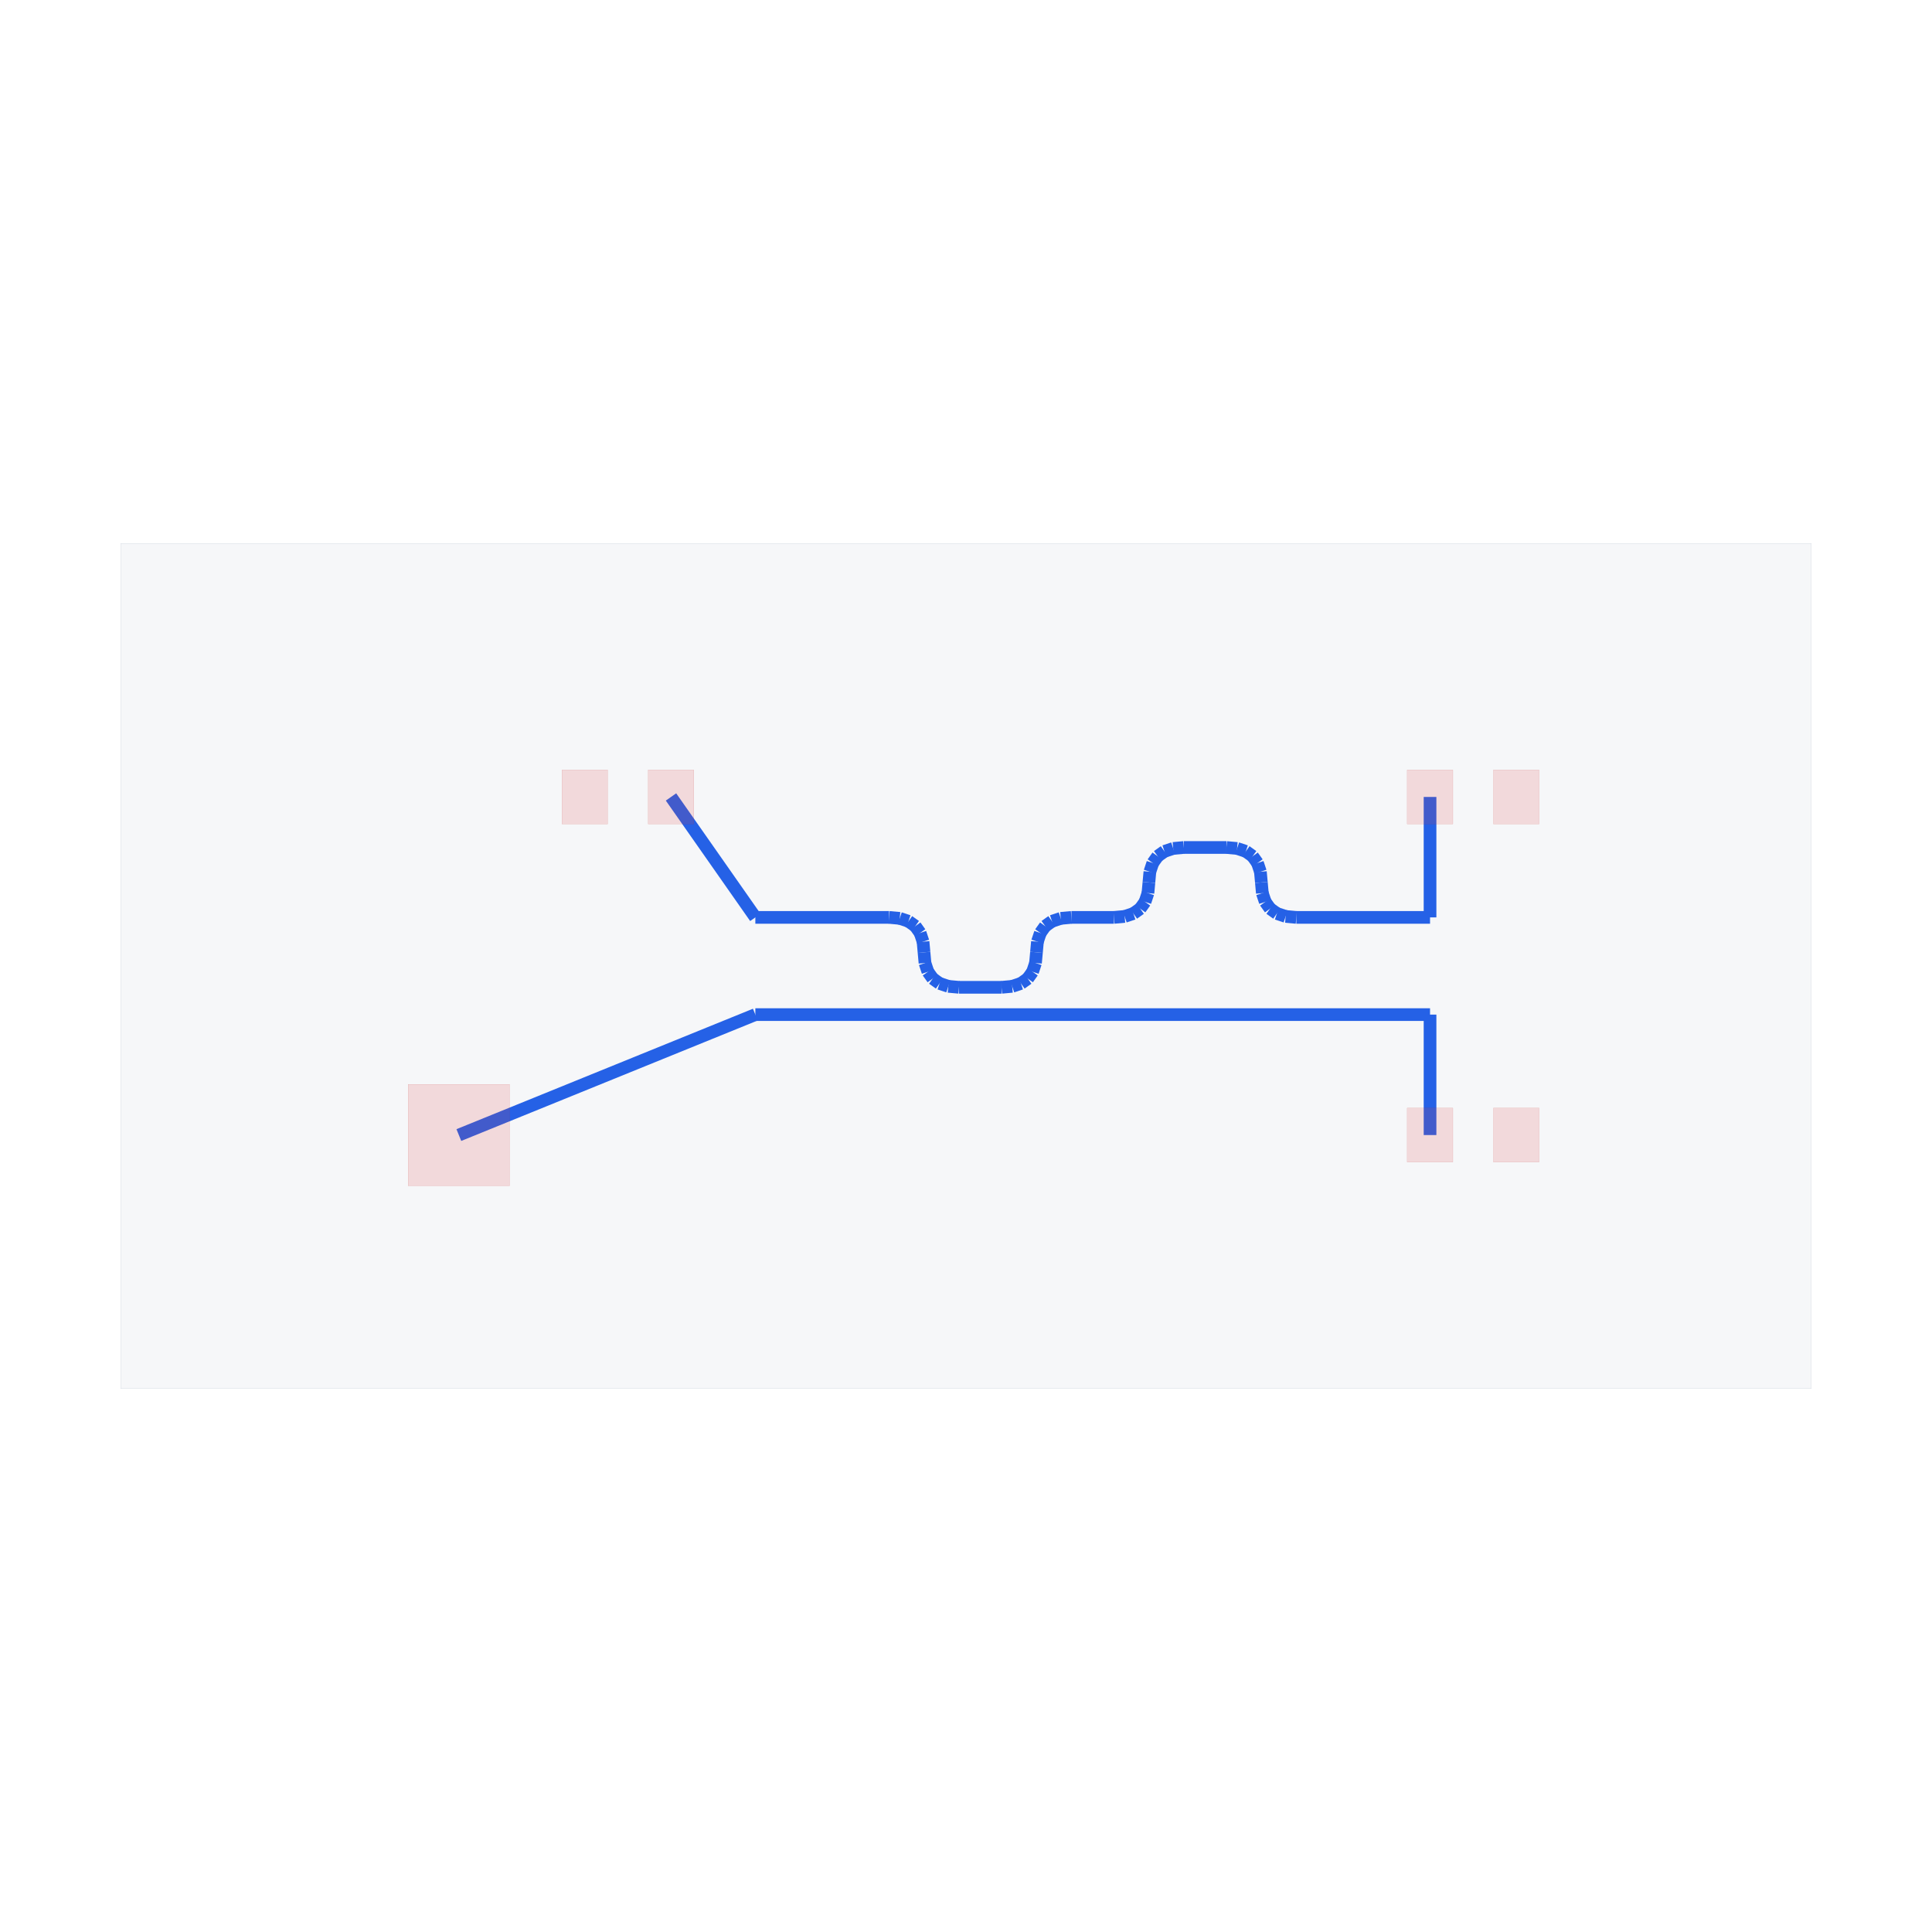
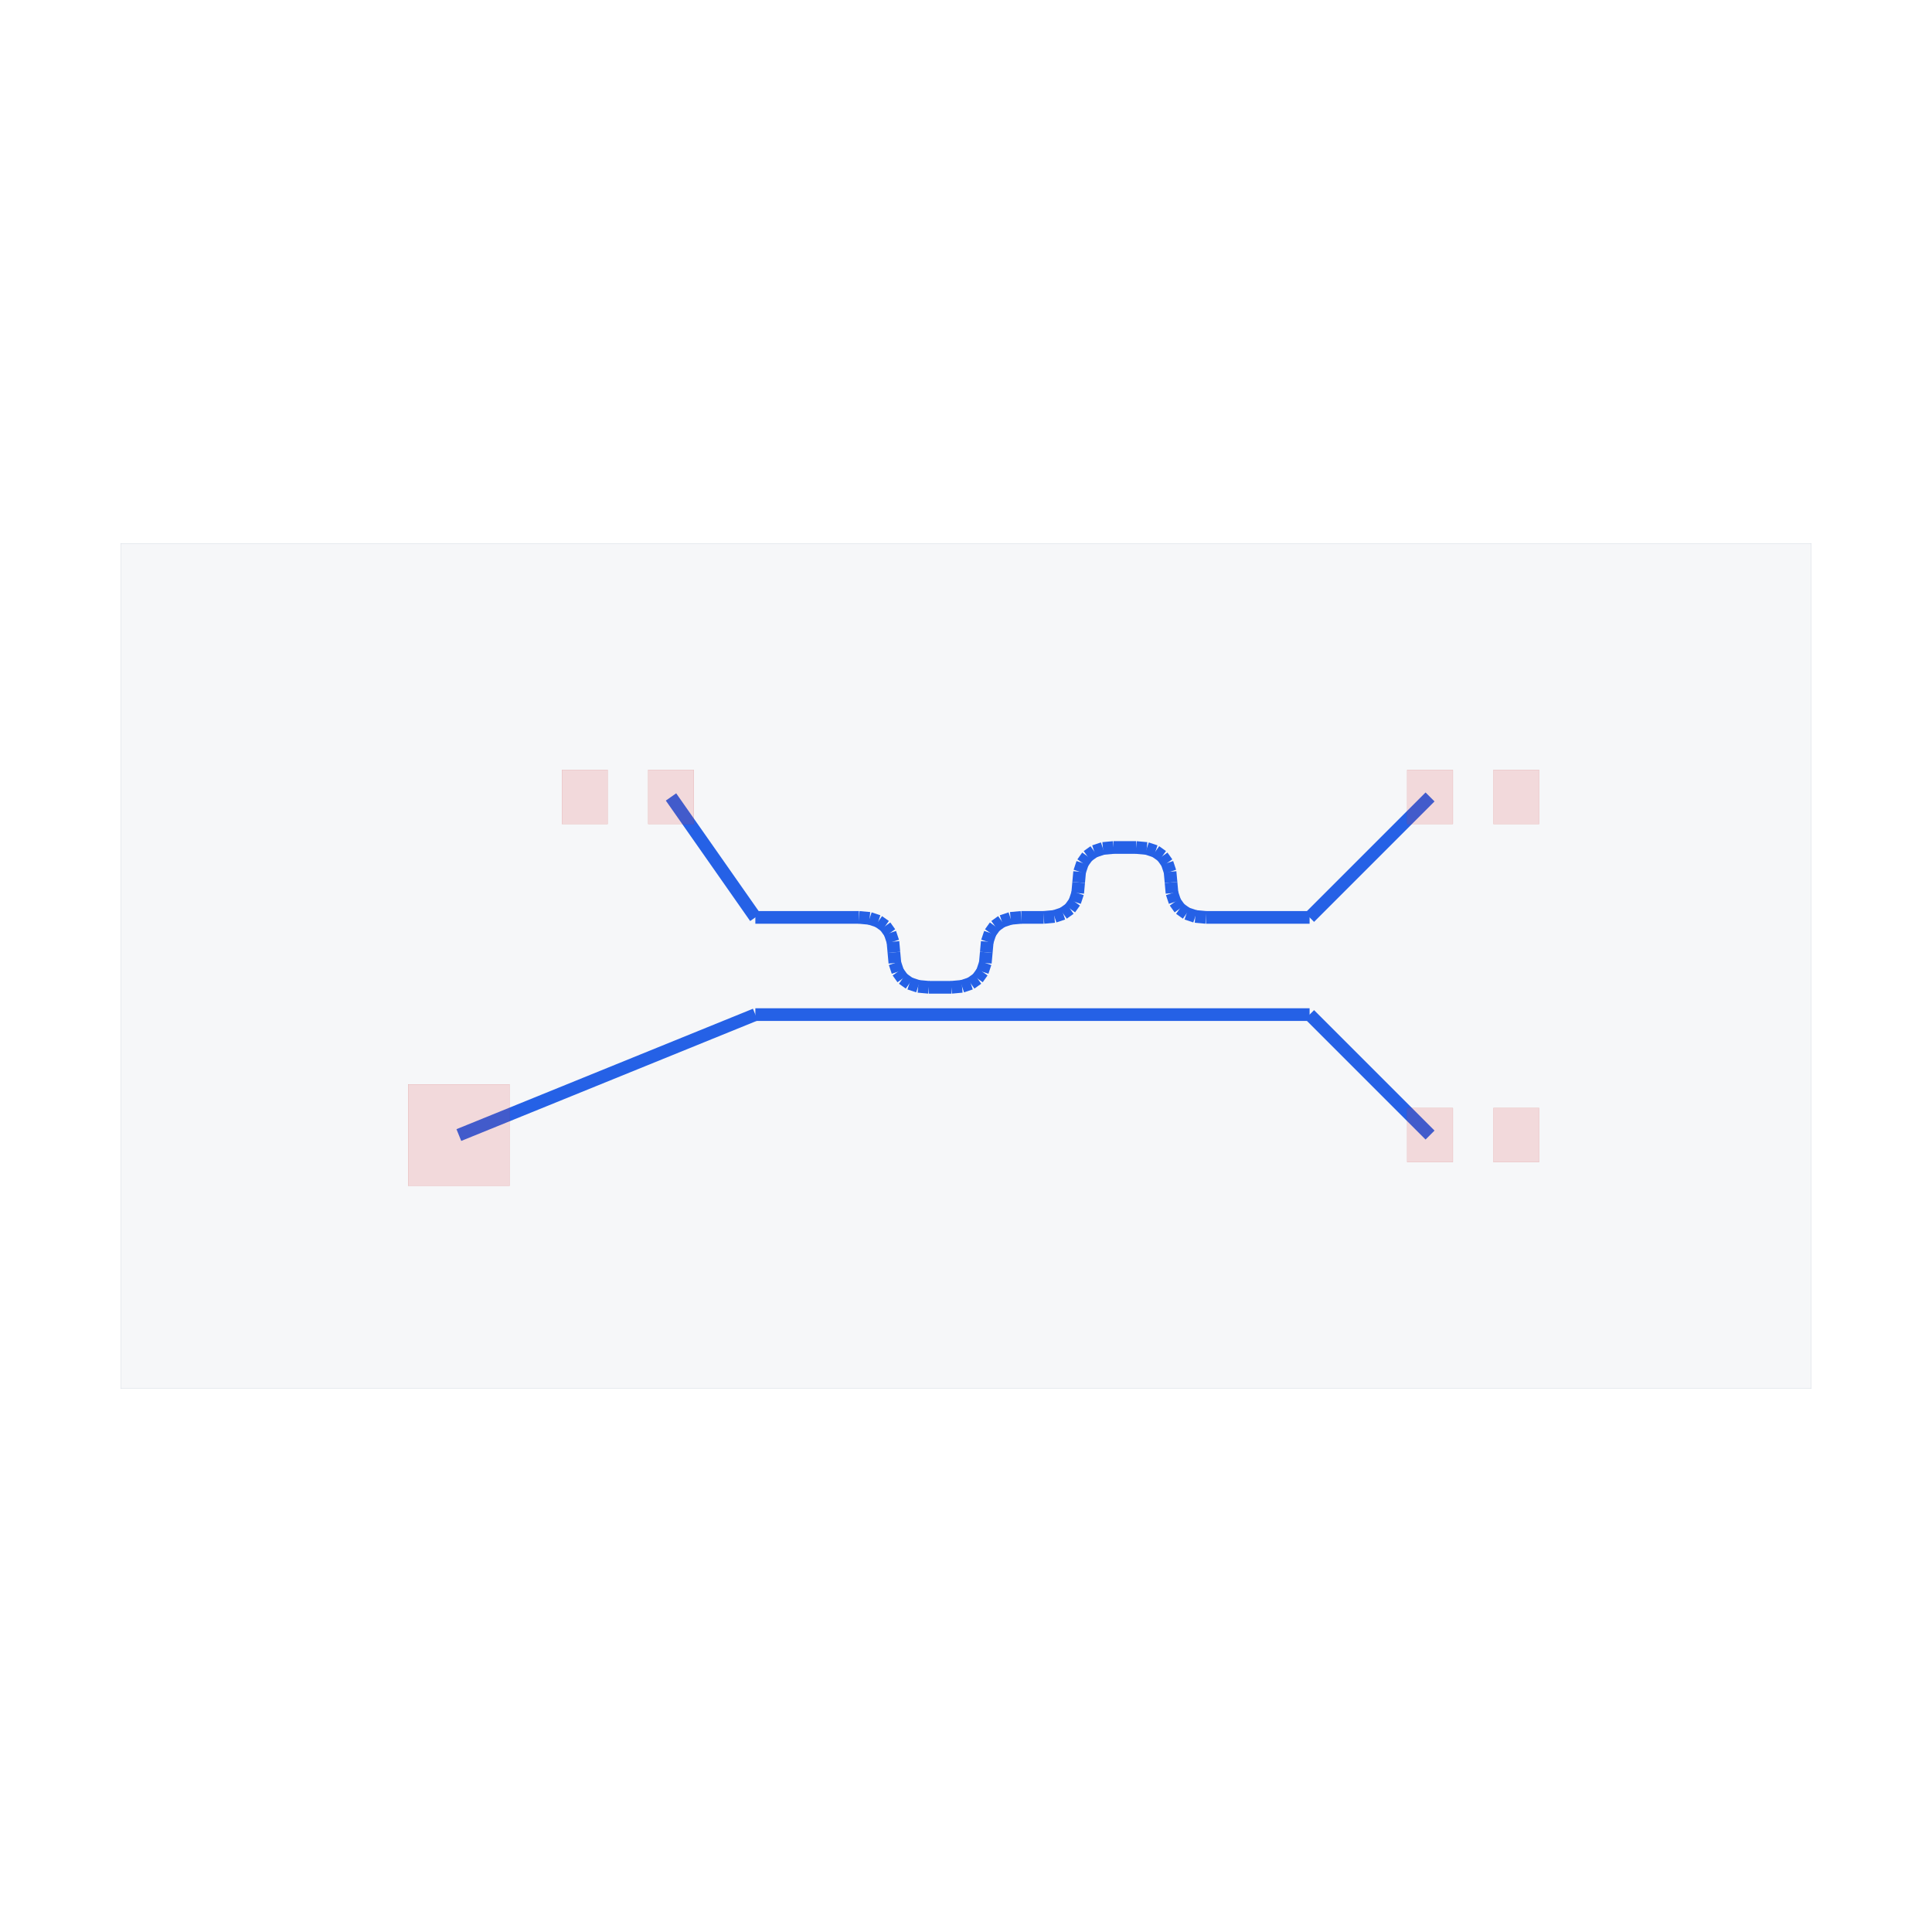
<svg xmlns="http://www.w3.org/2000/svg" width="640" height="640" viewBox="0 0 640 640">
  <rect width="100%" height="100%" fill="white" />
  <g>
    <polyline data-points="-3.49,2 -2.4922042580511636,0.575" data-type="line" data-label="" points="222.28,264 250.218,303.9" fill="none" stroke="#2563eb" stroke-width="4.2" />
  </g>
  <g>
-     <polyline data-points="-2.4922042580511636,0.575 -0.9102162025988263,0.575" data-type="line" data-label="" points="250.218,303.9 294.514,303.9" fill="none" stroke="#2563eb" stroke-width="4.2" />
-   </g>
-   <g>
-     <polyline data-points="-0.9102162025988263,0.575 -0.7838497276081323,0.5635121386372096" data-type="line" data-label="" points="294.514,303.9 298.052,304.222" fill="none" stroke="#2563eb" stroke-width="4.2" />
-   </g>
-   <g>
-     <polyline data-points="-0.7838497276081323,0.5635121386372096 -0.6804589753430188,0.5290485545488385" data-type="line" data-label="" points="298.052,304.222 300.947,305.187" fill="none" stroke="#2563eb" stroke-width="4.2" />
-   </g>
-   <g>
-     <polyline data-points="-0.6804589753430188,0.5290485545488385 -0.6000439458034861,0.47160924773488655" data-type="line" data-label="" points="300.947,305.187 303.199,306.795" fill="none" stroke="#2563eb" stroke-width="4.2" />
-   </g>
-   <g>
-     <polyline data-points="-0.6000439458034861,0.47160924773488655 -0.5426046389895343,0.39119421819535394" data-type="line" data-label="" points="303.199,306.795 304.807,309.047" fill="none" stroke="#2563eb" stroke-width="4.2" />
-   </g>
-   <g>
-     <polyline data-points="-0.5426046389895343,0.39119421819535394 -0.5081410549011631,0.28780346593024053" data-type="line" data-label="" points="304.807,309.047 305.772,311.942" fill="none" stroke="#2563eb" stroke-width="4.2" />
-   </g>
-   <g>
-     <polyline data-points="-0.5081410549011631,0.28780346593024053 -0.4966531935383727,0.1614369909395464" data-type="line" data-label="" points="305.772,311.942 306.094,315.48" fill="none" stroke="#2563eb" stroke-width="4.2" />
-   </g>
-   <g>
-     <polyline data-points="-0.4966531935383727,0.1614369909395464 -0.4851653321755824,0.03507051594885226" data-type="line" data-label="" points="306.094,315.48 306.415,319.018" fill="none" stroke="#2563eb" stroke-width="4.2" />
-   </g>
-   <g>
-     <polyline data-points="-0.4851653321755824,0.03507051594885226 -0.45070174808721125,-0.06832023631626113" data-type="line" data-label="" points="306.415,319.018 307.38,321.913" fill="none" stroke="#2563eb" stroke-width="4.2" />
-   </g>
-   <g>
-     <polyline data-points="-0.45070174808721125,-0.06832023631626113 -0.39326244127325927,-0.14873526585579377" data-type="line" data-label="" points="307.38,321.913 308.989,324.165" fill="none" stroke="#2563eb" stroke-width="4.2" />
-   </g>
-   <g>
-     <polyline data-points="-0.39326244127325927,-0.14873526585579377 -0.31284741173372665,-0.20617457266974565" data-type="line" data-label="" points="308.989,324.165 311.24,325.773" fill="none" stroke="#2563eb" stroke-width="4.2" />
-   </g>
-   <g>
-     <polyline data-points="-0.31284741173372665,-0.20617457266974565 -0.20945665946861322,-0.24063815675811684" data-type="line" data-label="" points="311.24,325.773 314.135,326.738" fill="none" stroke="#2563eb" stroke-width="4.2" />
-   </g>
-   <g>
-     <polyline data-points="-0.20945665946861322,-0.24063815675811684 -0.0830901844779191,-0.2521260181209072" data-type="line" data-label="" points="314.135,326.738 317.673,327.06" fill="none" stroke="#2563eb" stroke-width="4.2" />
-   </g>
-   <g>
-     <polyline data-points="-0.0830901844779191,-0.2521260181209072 0.4201511737430344,-0.2521260181209072" data-type="line" data-label="" points="317.673,327.06 331.764,327.06" fill="none" stroke="#2563eb" stroke-width="4.2" />
-   </g>
-   <g>
-     <polyline data-points="0.4201511737430344,-0.2521260181209072 0.5465176487337287,-0.2406381567581168" data-type="line" data-label="" points="331.764,327.06 335.302,326.738" fill="none" stroke="#2563eb" stroke-width="4.2" />
-   </g>
-   <g>
-     <polyline data-points="0.5465176487337287,-0.2406381567581168 0.649908400998842,-0.20617457266974568" data-type="line" data-label="" points="335.302,326.738 338.197,325.773" fill="none" stroke="#2563eb" stroke-width="4.2" />
-   </g>
-   <g>
-     <polyline data-points="0.649908400998842,-0.20617457266974568 0.7303234305383746,-0.14873526585579377" data-type="line" data-label="" points="338.197,325.773 340.449,324.165" fill="none" stroke="#2563eb" stroke-width="4.2" />
-   </g>
-   <g>
-     <polyline data-points="0.7303234305383746,-0.14873526585579377 0.7877627373523264,-0.06832023631626115" data-type="line" data-label="" points="340.449,324.165 342.057,321.913" fill="none" stroke="#2563eb" stroke-width="4.2" />
-   </g>
-   <g>
-     <polyline data-points="0.7877627373523264,-0.06832023631626115 0.8222263214406977,0.03507051594885227" data-type="line" data-label="" points="342.057,321.913 343.022,319.018" fill="none" stroke="#2563eb" stroke-width="4.2" />
-   </g>
-   <g>
-     <polyline data-points="0.8222263214406977,0.03507051594885227 0.833714182803488,0.1614369909395464" data-type="line" data-label="" points="343.022,319.018 343.344,315.48" fill="none" stroke="#2563eb" stroke-width="4.2" />
-   </g>
-   <g>
-     <polyline data-points="0.833714182803488,0.1614369909395464 0.8452020441662785,0.28780346593024053" data-type="line" data-label="" points="343.344,315.48 343.666,311.942" fill="none" stroke="#2563eb" stroke-width="4.2" />
-   </g>
-   <g>
-     <polyline data-points="0.8452020441662785,0.28780346593024053 0.8796656282546496,0.39119421819535394" data-type="line" data-label="" points="343.666,311.942 344.631,309.047" fill="none" stroke="#2563eb" stroke-width="4.2" />
-   </g>
-   <g>
-     <polyline data-points="0.8796656282546496,0.39119421819535394 0.9371049350686014,0.47160924773488655" data-type="line" data-label="" points="344.631,309.047 346.239,306.795" fill="none" stroke="#2563eb" stroke-width="4.2" />
-   </g>
-   <g>
-     <polyline data-points="0.9371049350686014,0.47160924773488655 1.017519964608134,0.5290485545488385" data-type="line" data-label="" points="346.239,306.795 348.491,305.187" fill="none" stroke="#2563eb" stroke-width="4.2" />
-   </g>
-   <g>
-     <polyline data-points="1.017519964608134,0.5290485545488385 1.1209107168732475,0.5635121386372096" data-type="line" data-label="" points="348.491,305.187 351.386,304.222" fill="none" stroke="#2563eb" stroke-width="4.2" />
-   </g>
-   <g>
-     <polyline data-points="1.1209107168732475,0.5635121386372096 1.2472771918639416,0.575" data-type="line" data-label="" points="351.386,304.222 354.924,303.9" fill="none" stroke="#2563eb" stroke-width="4.2" />
-   </g>
-   <g>
-     <polyline data-points="1.2472771918639416,0.575 1.7505185500848945,0.575" data-type="line" data-label="" points="354.924,303.9 369.015,303.9" fill="none" stroke="#2563eb" stroke-width="4.2" />
-   </g>
-   <g>
-     <polyline data-points="1.7505185500848945,0.575 1.8768850250755886,0.5864878613627904" data-type="line" data-label="" points="369.015,303.9 372.553,303.578" fill="none" stroke="#2563eb" stroke-width="4.2" />
-   </g>
-   <g>
-     <polyline data-points="1.8768850250755886,0.5864878613627904 1.9802757773407023,0.6209514454511614" data-type="line" data-label="" points="372.553,303.578 375.448,302.613" fill="none" stroke="#2563eb" stroke-width="4.2" />
-   </g>
-   <g>
-     <polyline data-points="1.9802757773407023,0.6209514454511614 2.0606908068802348,0.6783907522651134" data-type="line" data-label="" points="375.448,302.613 377.699,301.005" fill="none" stroke="#2563eb" stroke-width="4.2" />
-   </g>
-   <g>
-     <polyline data-points="2.0606908068802348,0.6783907522651134 2.1181301136941864,0.758805781804646" data-type="line" data-label="" points="377.699,301.005 379.308,298.753" fill="none" stroke="#2563eb" stroke-width="4.2" />
-   </g>
-   <g>
-     <polyline data-points="2.1181301136941864,0.758805781804646 2.152593697782558,0.8621965340697595" data-type="line" data-label="" points="379.308,298.753 380.273,295.858" fill="none" stroke="#2563eb" stroke-width="4.2" />
-   </g>
-   <g>
-     <polyline data-points="2.152593697782558,0.8621965340697595 2.164081559145348,0.9885630090604536" data-type="line" data-label="" points="380.273,295.858 380.594,292.32" fill="none" stroke="#2563eb" stroke-width="4.2" />
-   </g>
-   <g>
-     <polyline data-points="2.164081559145348,0.9885630090604536 2.175569420508139,1.114929484051148" data-type="line" data-label="" points="380.594,292.32 380.916,288.782" fill="none" stroke="#2563eb" stroke-width="4.2" />
-   </g>
-   <g>
-     <polyline data-points="2.175569420508139,1.114929484051148 2.21003300459651,1.218320236316261" data-type="line" data-label="" points="380.916,288.782 381.881,285.887" fill="none" stroke="#2563eb" stroke-width="4.2" />
-   </g>
-   <g>
-     <polyline data-points="2.21003300459651,1.218320236316261 2.2674723114104616,1.2987352658557938" data-type="line" data-label="" points="381.881,285.887 383.489,283.635" fill="none" stroke="#2563eb" stroke-width="4.2" />
-   </g>
-   <g>
-     <polyline data-points="2.2674723114104616,1.2987352658557938 2.3478873409499945,1.3561745726697456" data-type="line" data-label="" points="383.489,283.635 385.741,282.027" fill="none" stroke="#2563eb" stroke-width="4.2" />
-   </g>
-   <g>
-     <polyline data-points="2.3478873409499945,1.3561745726697456 2.451278093215108,1.3906381567581168" data-type="line" data-label="" points="385.741,282.027 388.636,281.062" fill="none" stroke="#2563eb" stroke-width="4.2" />
-   </g>
-   <g>
-     <polyline data-points="2.451278093215108,1.3906381567581168 2.577644568205802,1.4021260181209072" data-type="line" data-label="" points="388.636,281.062 392.174,280.74" fill="none" stroke="#2563eb" stroke-width="4.2" />
-   </g>
-   <g>
-     <polyline data-points="2.577644568205802,1.4021260181209072 3.080885926426755,1.4021260181209072" data-type="line" data-label="" points="392.174,280.74 406.265,280.74" fill="none" stroke="#2563eb" stroke-width="4.2" />
-   </g>
-   <g>
-     <polyline data-points="3.080885926426755,1.4021260181209072 3.2072524014174495,1.390638156758117" data-type="line" data-label="" points="406.265,280.74 409.803,281.062" fill="none" stroke="#2563eb" stroke-width="4.2" />
-   </g>
-   <g>
-     <polyline data-points="3.2072524014174495,1.390638156758117 3.3106431536825633,1.356174572669746" data-type="line" data-label="" points="409.803,281.062 412.698,282.027" fill="none" stroke="#2563eb" stroke-width="4.2" />
-   </g>
-   <g>
-     <polyline data-points="3.3106431536825633,1.356174572669746 3.3910581832220954,1.2987352658557938" data-type="line" data-label="" points="412.698,282.027 414.95,283.635" fill="none" stroke="#2563eb" stroke-width="4.2" />
-   </g>
-   <g>
-     <polyline data-points="3.3910581832220954,1.2987352658557938 3.448497490036048,1.218320236316261" data-type="line" data-label="" points="414.95,283.635 416.558,285.887" fill="none" stroke="#2563eb" stroke-width="4.2" />
-   </g>
-   <g>
-     <polyline data-points="3.448497490036048,1.218320236316261 3.482961074124419,1.1149294840511477" data-type="line" data-label="" points="416.558,285.887 417.523,288.782" fill="none" stroke="#2563eb" stroke-width="4.2" />
-   </g>
-   <g>
-     <polyline data-points="3.482961074124419,1.1149294840511477 3.494448935487209,0.9885630090604536" data-type="line" data-label="" points="417.523,288.782 417.845,292.32" fill="none" stroke="#2563eb" stroke-width="4.2" />
-   </g>
-   <g>
-     <polyline data-points="3.494448935487209,0.9885630090604536 3.5059367968499995,0.8621965340697595" data-type="line" data-label="" points="417.845,292.32 418.166,295.858" fill="none" stroke="#2563eb" stroke-width="4.2" />
-   </g>
-   <g>
-     <polyline data-points="3.5059367968499995,0.8621965340697595 3.5404003809383706,0.7588057818046461" data-type="line" data-label="" points="418.166,295.858 419.131,298.753" fill="none" stroke="#2563eb" stroke-width="4.2" />
-   </g>
-   <g>
-     <polyline data-points="3.5404003809383706,0.7588057818046461 3.597839687752322,0.6783907522651134" data-type="line" data-label="" points="419.131,298.753 420.74,301.005" fill="none" stroke="#2563eb" stroke-width="4.2" />
-   </g>
-   <g>
-     <polyline data-points="3.597839687752322,0.6783907522651134 3.678254717291855,0.6209514454511615" data-type="line" data-label="" points="420.74,301.005 422.991,302.613" fill="none" stroke="#2563eb" stroke-width="4.2" />
-   </g>
-   <g>
-     <polyline data-points="3.678254717291855,0.6209514454511615 3.7816454695569686,0.5864878613627904" data-type="line" data-label="" points="422.991,302.613 425.886,303.578" fill="none" stroke="#2563eb" stroke-width="4.2" />
-   </g>
-   <g>
-     <polyline data-points="3.7816454695569686,0.5864878613627904 3.9080119445476624,0.575" data-type="line" data-label="" points="425.886,303.578 429.424,303.9" fill="none" stroke="#2563eb" stroke-width="4.2" />
-   </g>
-   <g>
-     <polyline data-points="3.9080119445476624,0.575 5.49,0.575" data-type="line" data-label="" points="429.424,303.9 473.72,303.9" fill="none" stroke="#2563eb" stroke-width="4.2" />
-   </g>
-   <g>
-     <polyline data-points="5.49,0.575 5.49,2" data-type="line" data-label="" points="473.72,303.9 473.72,264" fill="none" stroke="#2563eb" stroke-width="4.2" />
+     <polyline data-points="-2.4922042580511636,0.575 -1.266466202598826,0.575" data-type="line" data-label="" points="250.218,303.9 284.539,303.9" fill="none" stroke="#2563eb" stroke-width="4.2" />
+   </g>
+   <g>
+     <polyline data-points="-1.266466202598826,0.575 -1.140099727608132,0.5635121386372096" data-type="line" data-label="" points="284.539,303.9 288.077,304.222" fill="none" stroke="#2563eb" stroke-width="4.2" />
+   </g>
+   <g>
+     <polyline data-points="-1.140099727608132,0.5635121386372096 -1.0367089753430185,0.5290485545488385" data-type="line" data-label="" points="288.077,304.222 290.972,305.187" fill="none" stroke="#2563eb" stroke-width="4.2" />
+   </g>
+   <g>
+     <polyline data-points="-1.0367089753430185,0.5290485545488385 -0.9562939458034858,0.47160924773488655" data-type="line" data-label="" points="290.972,305.187 293.224,306.795" fill="none" stroke="#2563eb" stroke-width="4.2" />
+   </g>
+   <g>
+     <polyline data-points="-0.9562939458034858,0.47160924773488655 -0.898854638989534,0.39119421819535394" data-type="line" data-label="" points="293.224,306.795 294.832,309.047" fill="none" stroke="#2563eb" stroke-width="4.2" />
+   </g>
+   <g>
+     <polyline data-points="-0.898854638989534,0.39119421819535394 -0.8643910549011627,0.28780346593024053" data-type="line" data-label="" points="294.832,309.047 295.797,311.942" fill="none" stroke="#2563eb" stroke-width="4.2" />
+   </g>
+   <g>
+     <polyline data-points="-0.8643910549011627,0.28780346593024053 -0.8529031935383724,0.1614369909395464" data-type="line" data-label="" points="295.797,311.942 296.119,315.48" fill="none" stroke="#2563eb" stroke-width="4.2" />
+   </g>
+   <g>
+     <polyline data-points="-0.8529031935383724,0.1614369909395464 -0.8414153321755821,0.03507051594885226" data-type="line" data-label="" points="296.119,315.48 296.44,319.018" fill="none" stroke="#2563eb" stroke-width="4.2" />
+   </g>
+   <g>
+     <polyline data-points="-0.8414153321755821,0.03507051594885226 -0.8069517480872109,-0.06832023631626113" data-type="line" data-label="" points="296.44,319.018 297.405,321.913" fill="none" stroke="#2563eb" stroke-width="4.2" />
+   </g>
+   <g>
+     <polyline data-points="-0.8069517480872109,-0.06832023631626113 -0.749512441273259,-0.14873526585579377" data-type="line" data-label="" points="297.405,321.913 299.014,324.165" fill="none" stroke="#2563eb" stroke-width="4.2" />
+   </g>
+   <g>
+     <polyline data-points="-0.749512441273259,-0.14873526585579377 -0.6690974117337265,-0.20617457266974565" data-type="line" data-label="" points="299.014,324.165 301.265,325.773" fill="none" stroke="#2563eb" stroke-width="4.2" />
+   </g>
+   <g>
+     <polyline data-points="-0.6690974117337265,-0.20617457266974565 -0.565706659468613,-0.24063815675811684" data-type="line" data-label="" points="301.265,325.773 304.16,326.738" fill="none" stroke="#2563eb" stroke-width="4.2" />
+   </g>
+   <g>
+     <polyline data-points="-0.565706659468613,-0.24063815675811684 -0.43934018447791884,-0.2521260181209072" data-type="line" data-label="" points="304.16,326.738 307.698,327.06" fill="none" stroke="#2563eb" stroke-width="4.2" />
+   </g>
+   <g>
+     <polyline data-points="-0.43934018447791884,-0.2521260181209072 -0.17359882625696516,-0.2521260181209072" data-type="line" data-label="" points="307.698,327.06 315.139,327.06" fill="none" stroke="#2563eb" stroke-width="4.2" />
+   </g>
+   <g>
+     <polyline data-points="-0.17359882625696516,-0.2521260181209072 -0.047232351266271025,-0.2406381567581168" data-type="line" data-label="" points="315.139,327.06 318.677,326.738" fill="none" stroke="#2563eb" stroke-width="4.2" />
+   </g>
+   <g>
+     <polyline data-points="-0.047232351266271025,-0.2406381567581168 0.05615840099884237,-0.20617457266974568" data-type="line" data-label="" points="318.677,326.738 321.572,325.773" fill="none" stroke="#2563eb" stroke-width="4.2" />
+   </g>
+   <g>
+     <polyline data-points="0.05615840099884237,-0.20617457266974568 0.136573430538375,-0.14873526585579377" data-type="line" data-label="" points="321.572,325.773 323.824,324.165" fill="none" stroke="#2563eb" stroke-width="4.2" />
+   </g>
+   <g>
+     <polyline data-points="0.136573430538375,-0.14873526585579377 0.19401273735232688,-0.06832023631626115" data-type="line" data-label="" points="323.824,324.165 325.432,321.913" fill="none" stroke="#2563eb" stroke-width="4.2" />
+   </g>
+   <g>
+     <polyline data-points="0.19401273735232688,-0.06832023631626115 0.22847632144069804,0.03507051594885227" data-type="line" data-label="" points="325.432,321.913 326.397,319.018" fill="none" stroke="#2563eb" stroke-width="4.2" />
+   </g>
+   <g>
+     <polyline data-points="0.22847632144069804,0.03507051594885227 0.2399641828034884,0.1614369909395464" data-type="line" data-label="" points="326.397,319.018 326.719,315.48" fill="none" stroke="#2563eb" stroke-width="4.2" />
+   </g>
+   <g>
+     <polyline data-points="0.2399641828034884,0.1614369909395464 0.2514520441662788,0.28780346593024053" data-type="line" data-label="" points="326.719,315.48 327.041,311.942" fill="none" stroke="#2563eb" stroke-width="4.2" />
+   </g>
+   <g>
+     <polyline data-points="0.2514520441662788,0.28780346593024053 0.28591562825464995,0.39119421819535394" data-type="line" data-label="" points="327.041,311.942 328.006,309.047" fill="none" stroke="#2563eb" stroke-width="4.2" />
+   </g>
+   <g>
+     <polyline data-points="0.28591562825464995,0.39119421819535394 0.3433549350686018,0.47160924773488655" data-type="line" data-label="" points="328.006,309.047 329.614,306.795" fill="none" stroke="#2563eb" stroke-width="4.2" />
+   </g>
+   <g>
+     <polyline data-points="0.3433549350686018,0.47160924773488655 0.42376996460813443,0.5290485545488385" data-type="line" data-label="" points="329.614,306.795 331.866,305.187" fill="none" stroke="#2563eb" stroke-width="4.2" />
+   </g>
+   <g>
+     <polyline data-points="0.42376996460813443,0.5290485545488385 0.527160716873248,0.5635121386372096" data-type="line" data-label="" points="331.866,305.187 334.761,304.222" fill="none" stroke="#2563eb" stroke-width="4.2" />
+   </g>
+   <g>
+     <polyline data-points="0.527160716873248,0.5635121386372096 0.653527191863942,0.575" data-type="line" data-label="" points="334.761,304.222 338.299,303.9" fill="none" stroke="#2563eb" stroke-width="4.2" />
+   </g>
+   <g>
+     <polyline data-points="0.653527191863942,0.575 0.9192685500848952,0.575" data-type="line" data-label="" points="338.299,303.9 345.74,303.9" fill="none" stroke="#2563eb" stroke-width="4.2" />
+   </g>
+   <g>
+     <polyline data-points="0.9192685500848952,0.575 1.0456350250755895,0.5864878613627904" data-type="line" data-label="" points="345.74,303.9 349.278,303.578" fill="none" stroke="#2563eb" stroke-width="4.2" />
+   </g>
+   <g>
+     <polyline data-points="1.0456350250755895,0.5864878613627904 1.1490257773407029,0.6209514454511614" data-type="line" data-label="" points="349.278,303.578 352.173,302.613" fill="none" stroke="#2563eb" stroke-width="4.2" />
+   </g>
+   <g>
+     <polyline data-points="1.1490257773407029,0.6209514454511614 1.2294408068802354,0.6783907522651134" data-type="line" data-label="" points="352.173,302.613 354.424,301.005" fill="none" stroke="#2563eb" stroke-width="4.2" />
+   </g>
+   <g>
+     <polyline data-points="1.2294408068802354,0.6783907522651134 1.2868801136941874,0.758805781804646" data-type="line" data-label="" points="354.424,301.005 356.033,298.753" fill="none" stroke="#2563eb" stroke-width="4.2" />
+   </g>
+   <g>
+     <polyline data-points="1.2868801136941874,0.758805781804646 1.3213436977825586,0.8621965340697595" data-type="line" data-label="" points="356.033,298.753 356.998,295.858" fill="none" stroke="#2563eb" stroke-width="4.2" />
+   </g>
+   <g>
+     <polyline data-points="1.3213436977825586,0.8621965340697595 1.3328315591453488,0.9885630090604536" data-type="line" data-label="" points="356.998,295.858 357.319,292.32" fill="none" stroke="#2563eb" stroke-width="4.2" />
+   </g>
+   <g>
+     <polyline data-points="1.3328315591453488,0.9885630090604536 1.3443194205081392,1.114929484051148" data-type="line" data-label="" points="357.319,292.32 357.641,288.782" fill="none" stroke="#2563eb" stroke-width="4.2" />
+   </g>
+   <g>
+     <polyline data-points="1.3443194205081392,1.114929484051148 1.3787830045965104,1.218320236316261" data-type="line" data-label="" points="357.641,288.782 358.606,285.887" fill="none" stroke="#2563eb" stroke-width="4.2" />
+   </g>
+   <g>
+     <polyline data-points="1.3787830045965104,1.218320236316261 1.4362223114104622,1.2987352658557938" data-type="line" data-label="" points="358.606,285.887 360.214,283.635" fill="none" stroke="#2563eb" stroke-width="4.2" />
+   </g>
+   <g>
+     <polyline data-points="1.4362223114104622,1.2987352658557938 1.516637340949995,1.3561745726697456" data-type="line" data-label="" points="360.214,283.635 362.466,282.027" fill="none" stroke="#2563eb" stroke-width="4.2" />
+   </g>
+   <g>
+     <polyline data-points="1.516637340949995,1.3561745726697456 1.6200280932151085,1.3906381567581168" data-type="line" data-label="" points="362.466,282.027 365.361,281.062" fill="none" stroke="#2563eb" stroke-width="4.2" />
+   </g>
+   <g>
+     <polyline data-points="1.6200280932151085,1.3906381567581168 1.7463945682058024,1.4021260181209072" data-type="line" data-label="" points="365.361,281.062 368.899,280.74" fill="none" stroke="#2563eb" stroke-width="4.2" />
+   </g>
+   <g>
+     <polyline data-points="1.7463945682058024,1.4021260181209072 2.0121359264267555,1.4021260181209072" data-type="line" data-label="" points="368.899,280.74 376.34,280.74" fill="none" stroke="#2563eb" stroke-width="4.2" />
+   </g>
+   <g>
+     <polyline data-points="2.0121359264267555,1.4021260181209072 2.13850240141745,1.390638156758117" data-type="line" data-label="" points="376.34,280.74 379.878,281.062" fill="none" stroke="#2563eb" stroke-width="4.2" />
+   </g>
+   <g>
+     <polyline data-points="2.13850240141745,1.390638156758117 2.2418931536825637,1.356174572669746" data-type="line" data-label="" points="379.878,281.062 382.773,282.027" fill="none" stroke="#2563eb" stroke-width="4.2" />
+   </g>
+   <g>
+     <polyline data-points="2.2418931536825637,1.356174572669746 2.3223081832220958,1.2987352658557938" data-type="line" data-label="" points="382.773,282.027 385.025,283.635" fill="none" stroke="#2563eb" stroke-width="4.2" />
+   </g>
+   <g>
+     <polyline data-points="2.3223081832220958,1.2987352658557938 2.379747490036048,1.218320236316261" data-type="line" data-label="" points="385.025,283.635 386.633,285.887" fill="none" stroke="#2563eb" stroke-width="4.2" />
+   </g>
+   <g>
+     <polyline data-points="2.379747490036048,1.218320236316261 2.414211074124419,1.1149294840511477" data-type="line" data-label="" points="386.633,285.887 387.598,288.782" fill="none" stroke="#2563eb" stroke-width="4.2" />
+   </g>
+   <g>
+     <polyline data-points="2.414211074124419,1.1149294840511477 2.425698935487209,0.9885630090604536" data-type="line" data-label="" points="387.598,288.782 387.92,292.32" fill="none" stroke="#2563eb" stroke-width="4.2" />
+   </g>
+   <g>
+     <polyline data-points="2.425698935487209,0.9885630090604536 2.43718679685,0.8621965340697595" data-type="line" data-label="" points="387.92,292.32 388.241,295.858" fill="none" stroke="#2563eb" stroke-width="4.2" />
+   </g>
+   <g>
+     <polyline data-points="2.43718679685,0.8621965340697595 2.471650380938371,0.7588057818046461" data-type="line" data-label="" points="388.241,295.858 389.206,298.753" fill="none" stroke="#2563eb" stroke-width="4.2" />
+   </g>
+   <g>
+     <polyline data-points="2.471650380938371,0.7588057818046461 2.5290896877523226,0.6783907522651134" data-type="line" data-label="" points="389.206,298.753 390.815,301.005" fill="none" stroke="#2563eb" stroke-width="4.2" />
+   </g>
+   <g>
+     <polyline data-points="2.5290896877523226,0.6783907522651134 2.6095047172918555,0.6209514454511615" data-type="line" data-label="" points="390.815,301.005 393.066,302.613" fill="none" stroke="#2563eb" stroke-width="4.2" />
+   </g>
+   <g>
+     <polyline data-points="2.6095047172918555,0.6209514454511615 2.712895469556969,0.5864878613627904" data-type="line" data-label="" points="393.066,302.613 395.961,303.578" fill="none" stroke="#2563eb" stroke-width="4.2" />
+   </g>
+   <g>
+     <polyline data-points="2.712895469556969,0.5864878613627904 2.839261944547663,0.575" data-type="line" data-label="" points="395.961,303.578 399.499,303.9" fill="none" stroke="#2563eb" stroke-width="4.2" />
+   </g>
+   <g>
+     <polyline data-points="2.839261944547663,0.575 4.065,0.575" data-type="line" data-label="" points="399.499,303.9 433.82,303.9" fill="none" stroke="#2563eb" stroke-width="4.2" />
+   </g>
+   <g>
+     <polyline data-points="4.065,0.575 5.49,2" data-type="line" data-label="" points="433.82,303.9 473.72,264" fill="none" stroke="#2563eb" stroke-width="4.2" />
  </g>
  <g>
    <polyline data-points="-6,-2 -2.4922042580511636,-0.575" data-type="line" data-label="" points="152,376 250.218,336.1" fill="none" stroke="#2563eb" stroke-width="4.2" />
  </g>
  <g>
-     <polyline data-points="-2.4922042580511636,-0.575 5.49,-0.575" data-type="line" data-label="" points="250.218,336.1 473.72,336.1" fill="none" stroke="#2563eb" stroke-width="4.2" />
-   </g>
-   <g>
-     <polyline data-points="5.49,-0.575 5.49,-2" data-type="line" data-label="" points="473.72,336.1 473.72,376" fill="none" stroke="#2563eb" stroke-width="4.2" />
+     <polyline data-points="-2.4922042580511636,-0.575 4.065,-0.575" data-type="line" data-label="" points="250.218,336.1 433.82,336.1" fill="none" stroke="#2563eb" stroke-width="4.2" />
+   </g>
+   <g>
+     <polyline data-points="4.065,-0.575 5.49,-2" data-type="line" data-label="" points="433.82,336.1 473.72,376" fill="none" stroke="#2563eb" stroke-width="4.2" />
  </g>
  <g>
    <rect data-type="rect" data-label="" data-x="0" data-y="0" x="40" y="180" width="560" height="280" fill="rgba(30, 70, 120, 0.04)" stroke="rgba(30, 70, 120, 0.55)" stroke-width="0.036" />
  </g>
  <g>
    <rect data-type="rect" data-label="" data-x="-6" data-y="-2" x="135.2" y="359.2" width="33.6" height="33.6" fill="rgba(220, 60, 60, 0.16)" stroke="rgba(190, 40, 40, 0.75)" stroke-width="0.036" />
  </g>
  <g>
    <rect data-type="rect" data-label="" data-x="-3.49" data-y="2" x="214.72" y="255.04" width="15.12" height="17.92" fill="rgba(220, 60, 60, 0.16)" stroke="rgba(190, 40, 40, 0.75)" stroke-width="0.036" />
  </g>
  <g>
    <rect data-type="rect" data-label="" data-x="-4.51" data-y="2" x="186.16" y="255.04" width="15.12" height="17.92" fill="rgba(220, 60, 60, 0.16)" stroke="rgba(190, 40, 40, 0.75)" stroke-width="0.036" />
  </g>
  <g>
    <rect data-type="rect" data-label="" data-x="5.49" data-y="-2" x="466.16" y="367.04" width="15.12" height="17.92" fill="rgba(220, 60, 60, 0.16)" stroke="rgba(190, 40, 40, 0.75)" stroke-width="0.036" />
  </g>
  <g>
    <rect data-type="rect" data-label="" data-x="6.51" data-y="-2" x="494.72" y="367.04" width="15.12" height="17.92" fill="rgba(220, 60, 60, 0.16)" stroke="rgba(190, 40, 40, 0.75)" stroke-width="0.036" />
  </g>
  <g>
    <rect data-type="rect" data-label="" data-x="5.49" data-y="2" x="466.16" y="255.04" width="15.12" height="17.92" fill="rgba(220, 60, 60, 0.16)" stroke="rgba(190, 40, 40, 0.75)" stroke-width="0.036" />
  </g>
  <g>
    <rect data-type="rect" data-label="" data-x="6.51" data-y="2" x="494.72" y="255.04" width="15.12" height="17.92" fill="rgba(220, 60, 60, 0.16)" stroke="rgba(190, 40, 40, 0.75)" stroke-width="0.036" />
  </g>
  <g id="crosshair" style="display: none">
    <line id="crosshair-h" y1="0" y2="640" stroke="#666" stroke-width="0.5" />
    <line id="crosshair-v" x1="0" x2="640" stroke="#666" stroke-width="0.5" />
    <text id="coordinates" font-family="monospace" font-size="12" fill="#666" />
  </g>
</svg>
